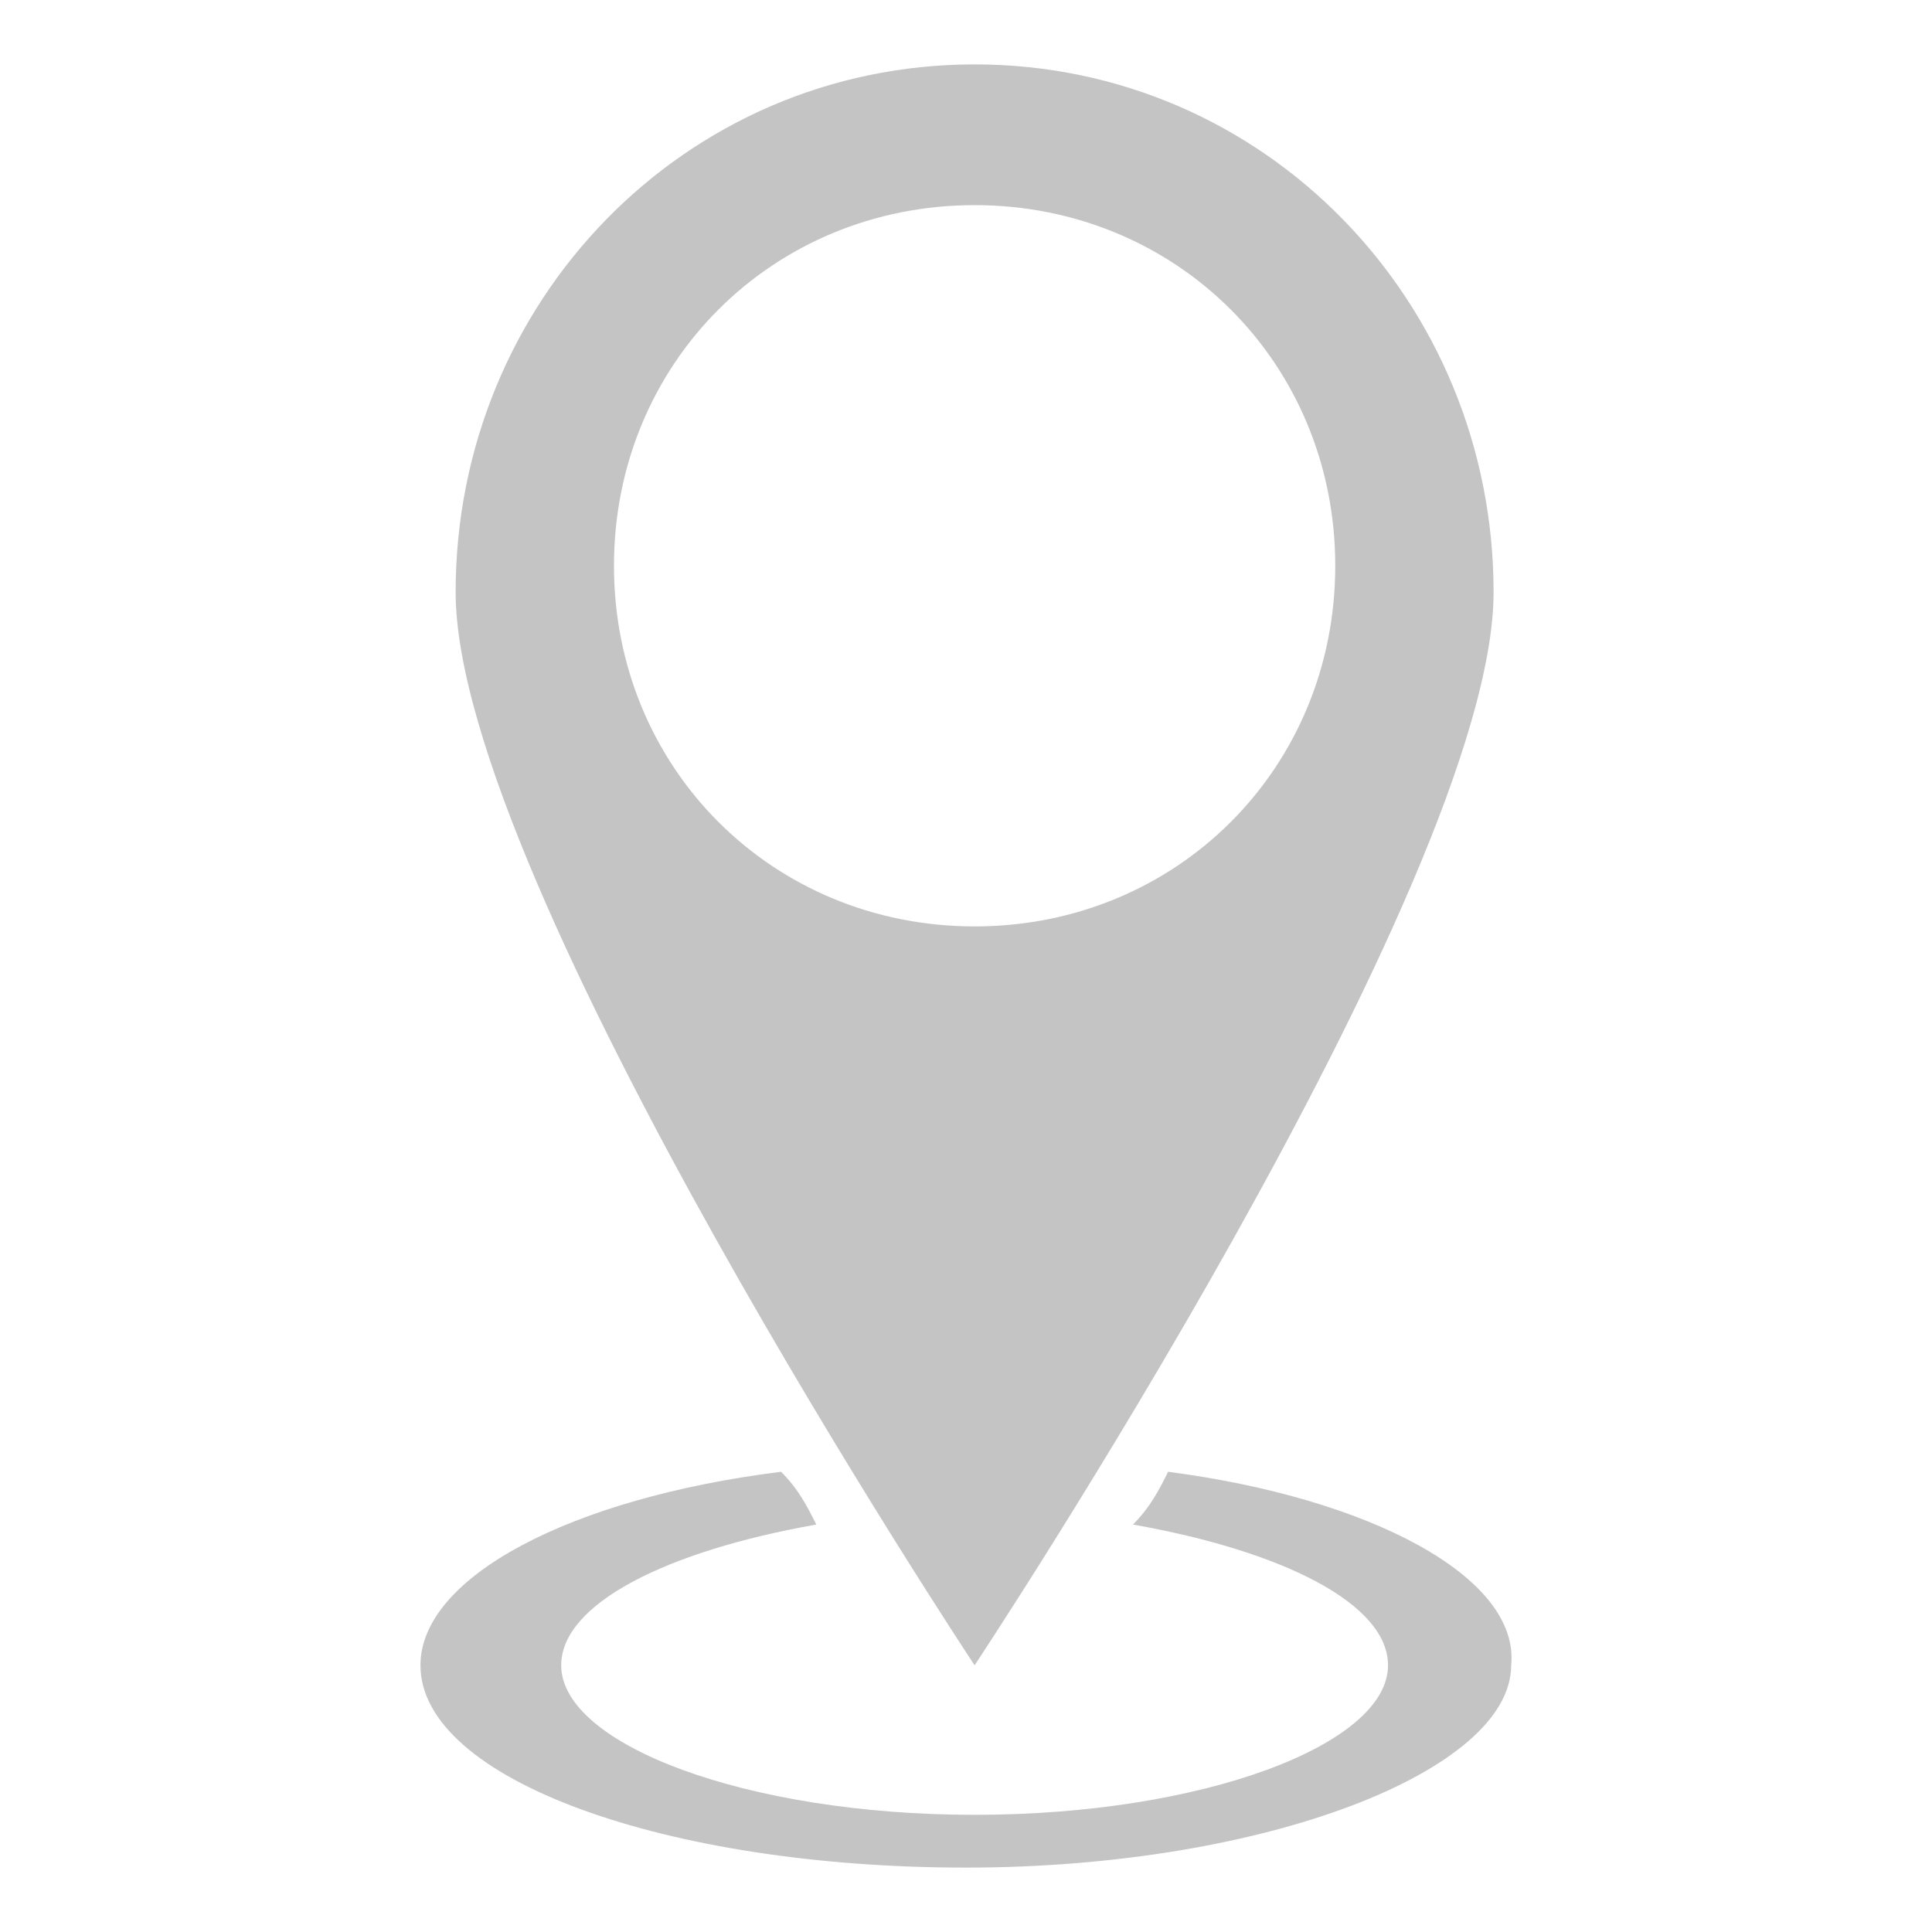
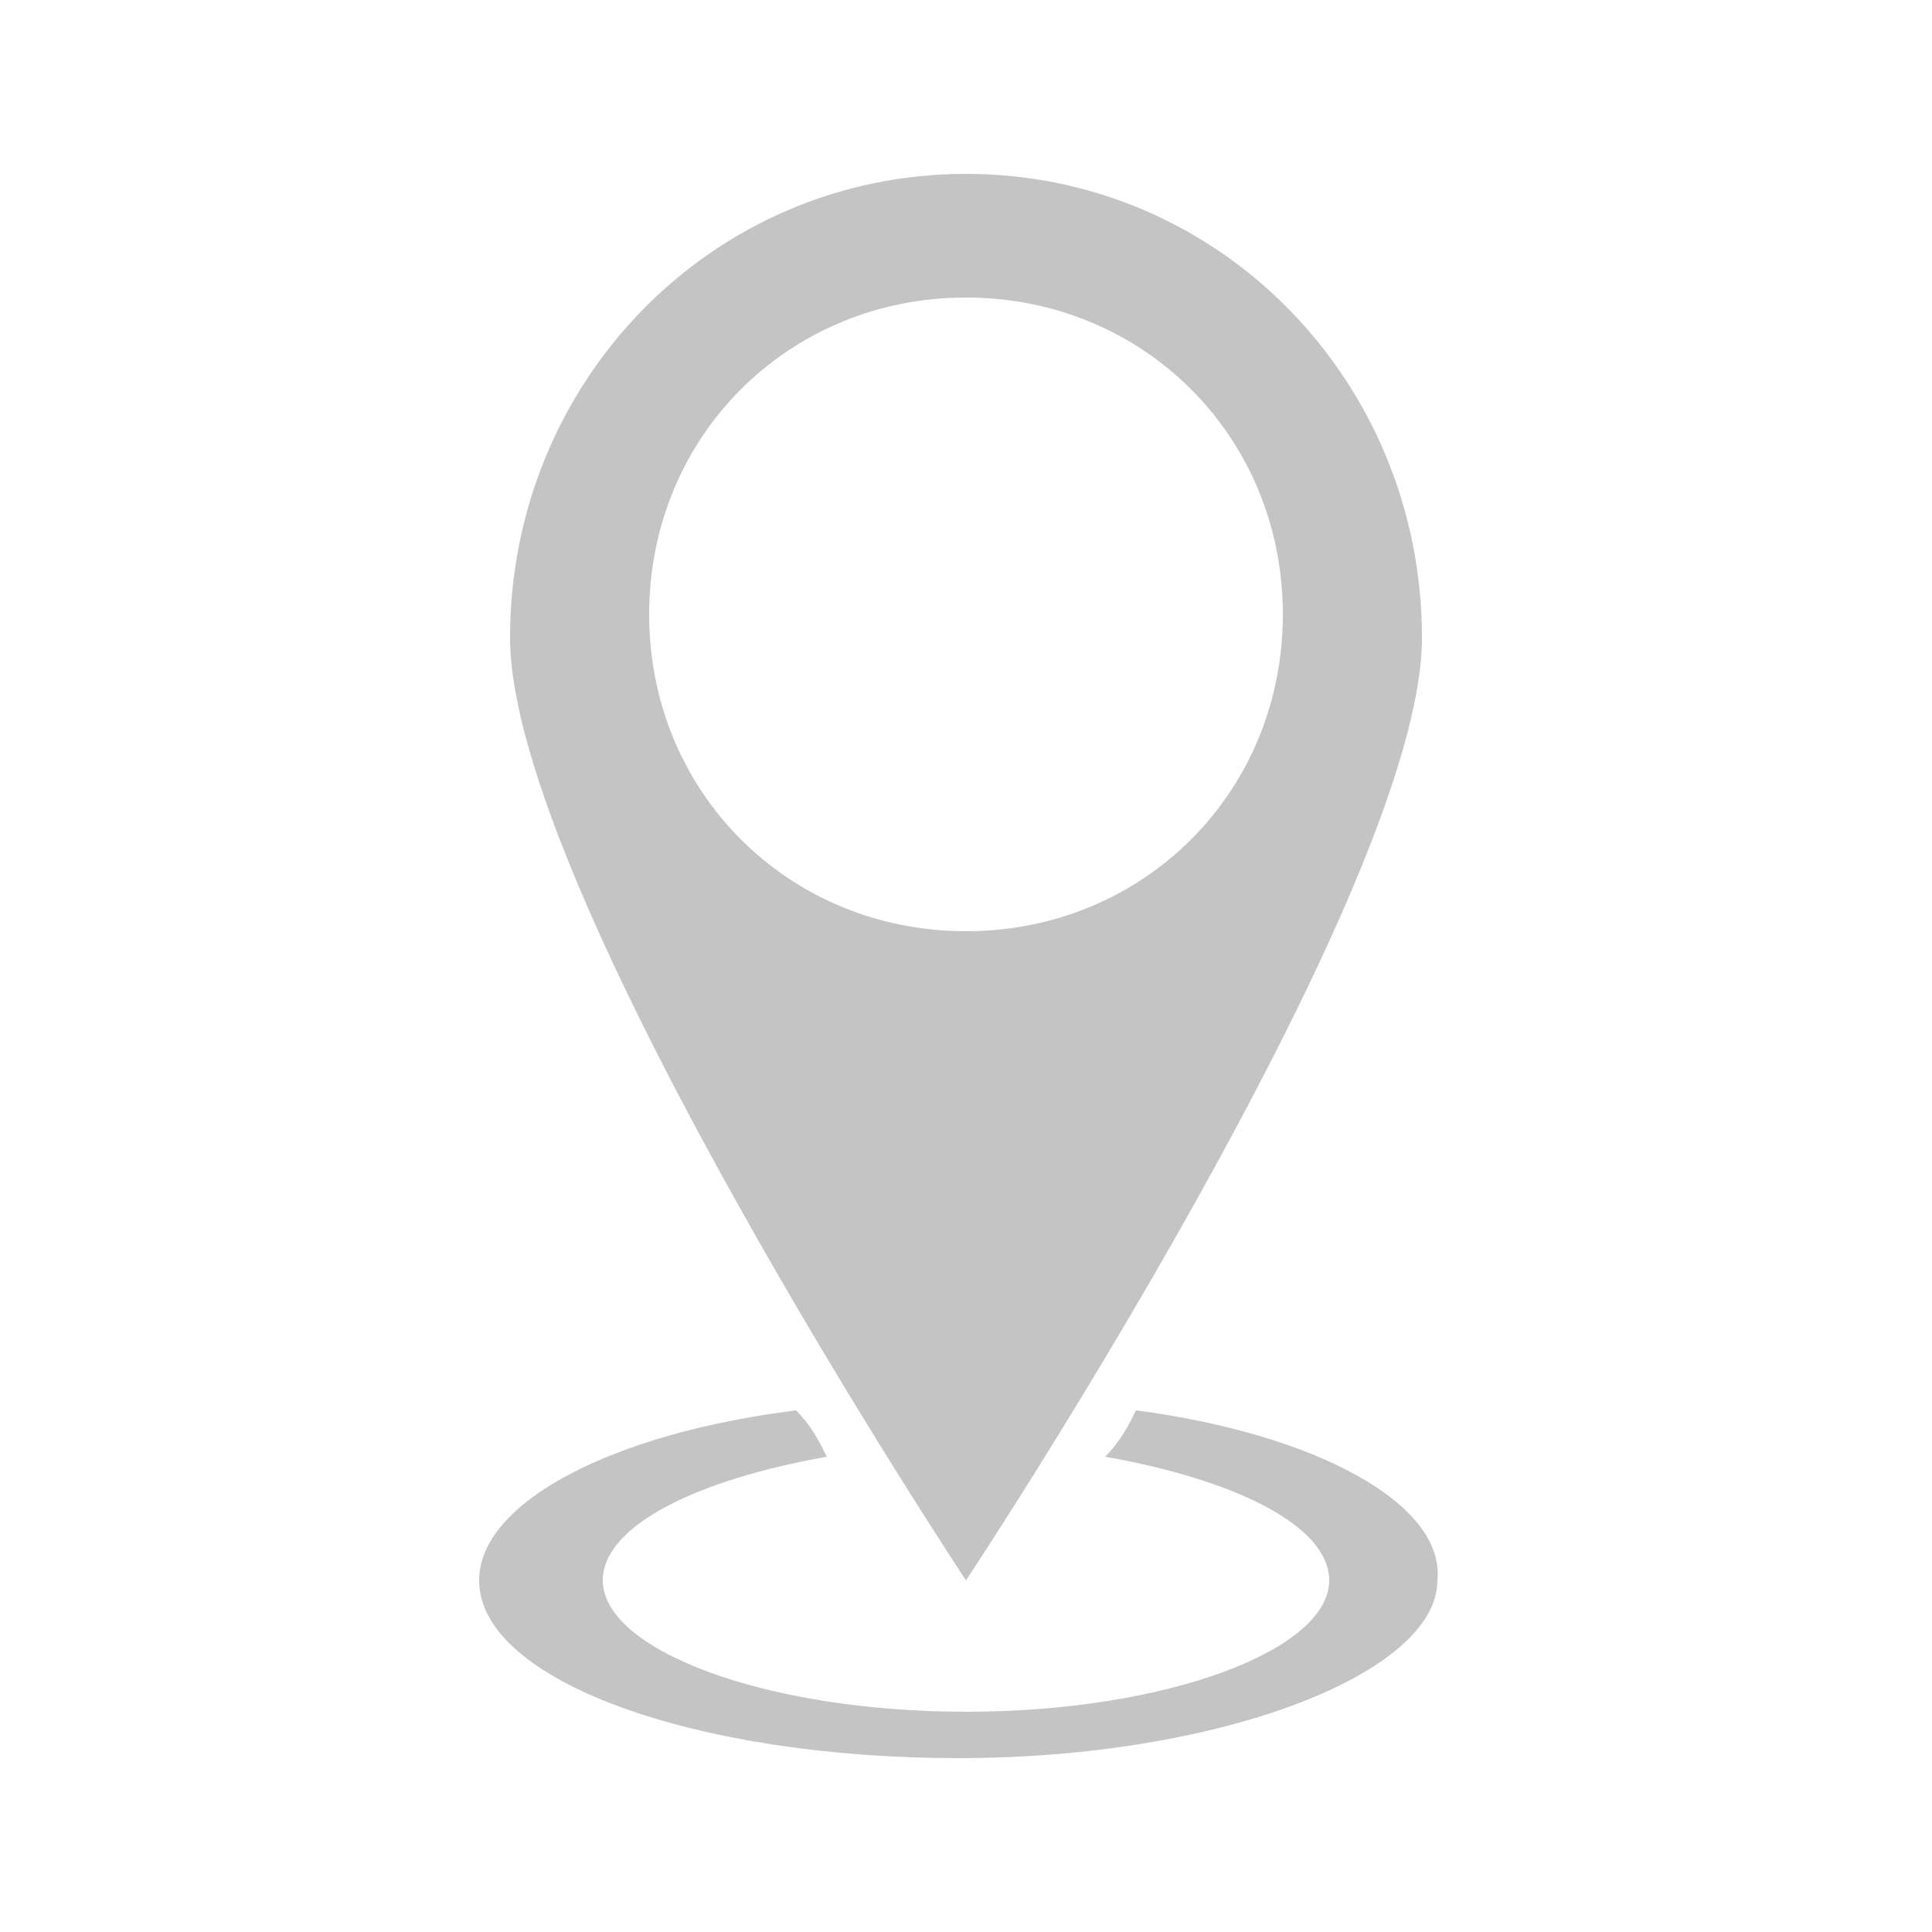
- <svg xmlns="http://www.w3.org/2000/svg" id="svg26" xml:space="preserve" viewBox="0 0 30 30" y="0px" x="0px" version="1.1" width="30" height="30">
+ <svg xmlns="http://www.w3.org/2000/svg" id="svg26" xml:space="preserve" viewBox="0 0 25 25" y="0px" x="0px" version="1.1" width="25" height="25">
  <defs id="defs30" />
  <style id="style2" type="text/css">
	.notHomed_st0{fill:#c4c4c4;}
	.notHomed_st1{fill:#00C800;}
	.notHomed_st2{opacity:0;}
</style>
  <g id="Ebene_3">
</g>
-   <g id="svg8" transform="matrix(1.365854,0,0,1.365854,-1.939449,0.5902435)">
+   <g id="svg8" transform="translate(0,1.95)">
    <g id="Ebene_6">
		
			
	</g>
    <g id="Ebene_5">
      <defs id="defs9">
			
				
			
				
		</defs>
    </g>
    <g id="Ebene_x5F_Ping">
	</g>
    <path id="path13" d="m 14.7,16.3 c -0.1,0.2 -0.2,0.4 -0.4,0.6 1.7,0.3 2.9,0.9 2.9,1.6 0,0.9 -2.1,1.7 -4.7,1.7 -2.6,0 -4.7,-0.8 -4.7,-1.7 0,-0.7 1.2,-1.3 2.9,-1.6 -0.1,-0.2 -0.2,-0.4 -0.4,-0.6 -2.4,0.3 -4.1,1.2 -4.1,2.2 0,1.3 2.8,2.3 6.2,2.3 3.4,0 6.2,-1.1 6.2,-2.3 0.1,-1 -1.6,-1.9 -3.9,-2.2 z" class="notHomed_st0" />
    <path id="path15" d="m 12.5,0.3 c -3.3,0 -5.9,2.7 -5.9,6 0,3.3 5.9,12.2 5.9,12.2 0,0 5.9,-8.9 5.9,-12.2 0,-3.3 -2.6,-6 -5.9,-6 z m 0,9.8 C 10.2,10.1 8.4,8.3 8.4,6 c 0,-2.3 1.8,-4.1 4.1,-4.1 2.3,0 4.1,1.8 4.1,4.1 0,2.3 -1.8,4.1 -4.1,4.1 z" class="notHomed_st0" />
    <g id="g21">
      <path id="path19" d="m 12.5,7.9 c -1.1,0 -2.1,-0.9 -2.1,-2.1 0,-1.2 0.9,-2.1 2.1,-2.1 1.2,0 2.1,0.9 2.1,2.1 0,1.2 -1,2.1 -2.1,2.1 z m 0,-3.2 c -0.7,0 -1.2,0.5 -1.2,1.2 0,0.7 0.5,1.2 1.2,1.2 0.7,0 1.2,-0.5 1.2,-1.2 0,-0.7 -0.5,-1.2 -1.2,-1.2 z" class="notHomed_st2" />
    </g>
  </g>
</svg>
